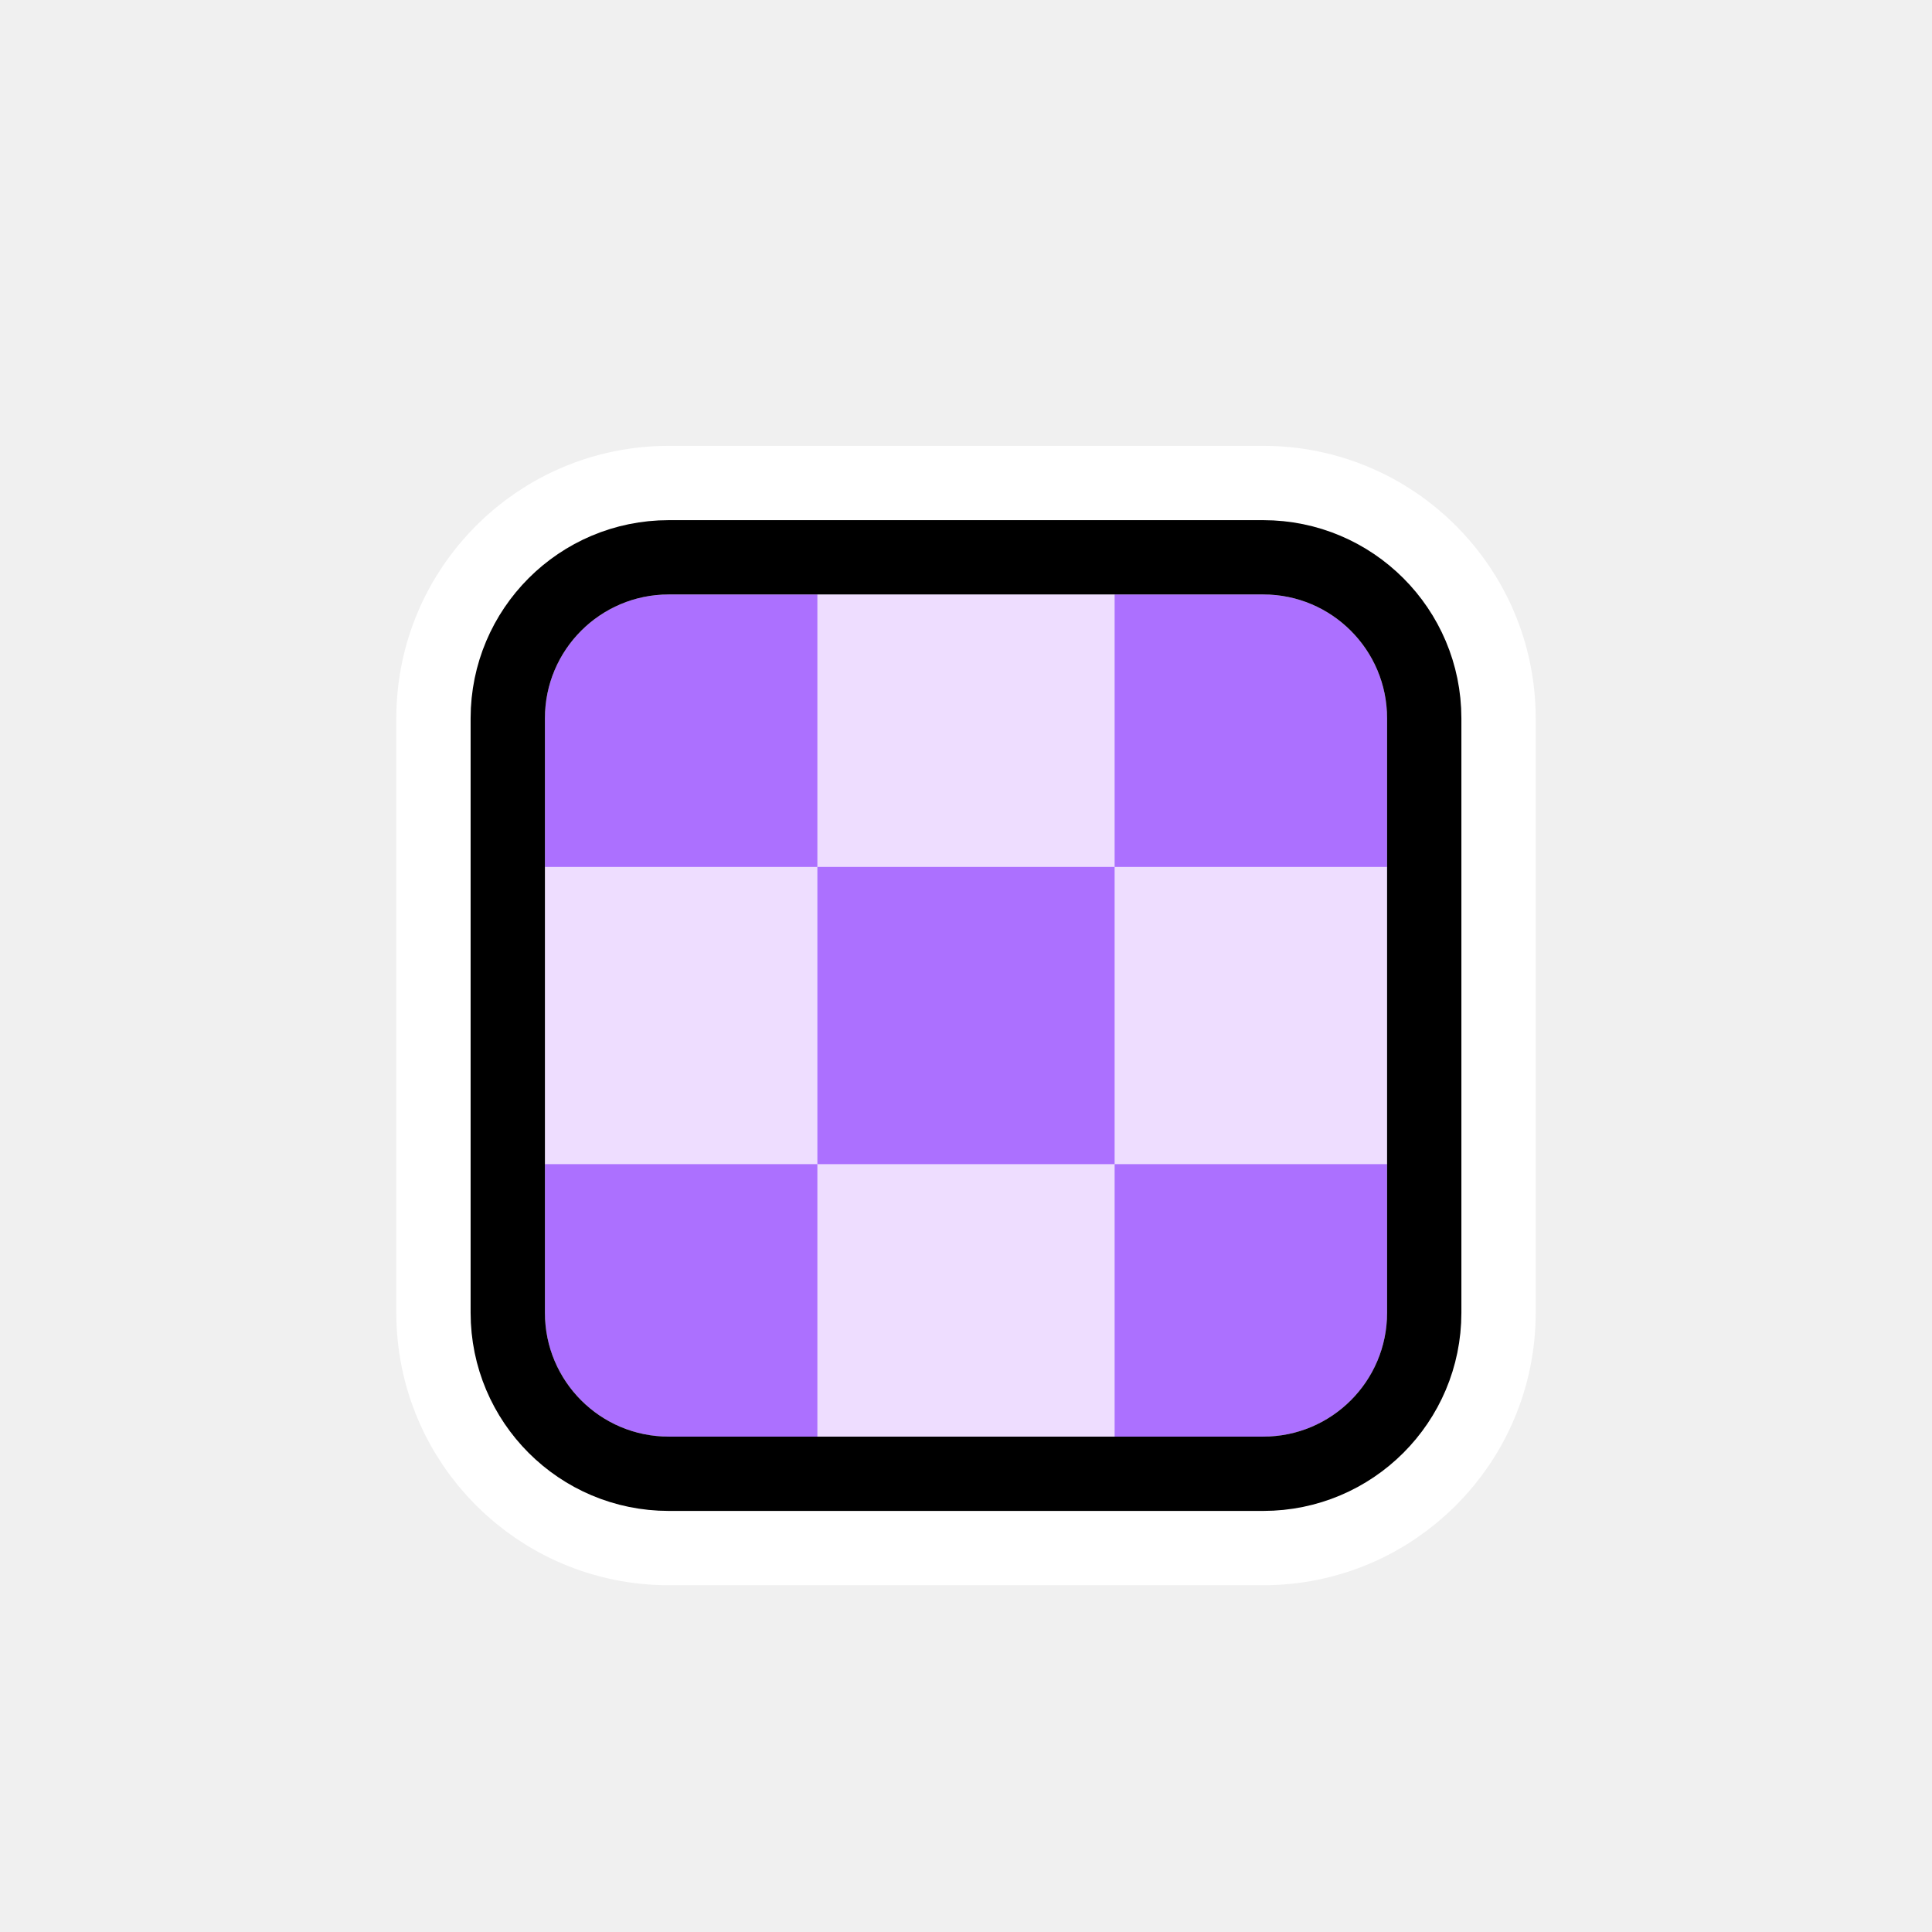
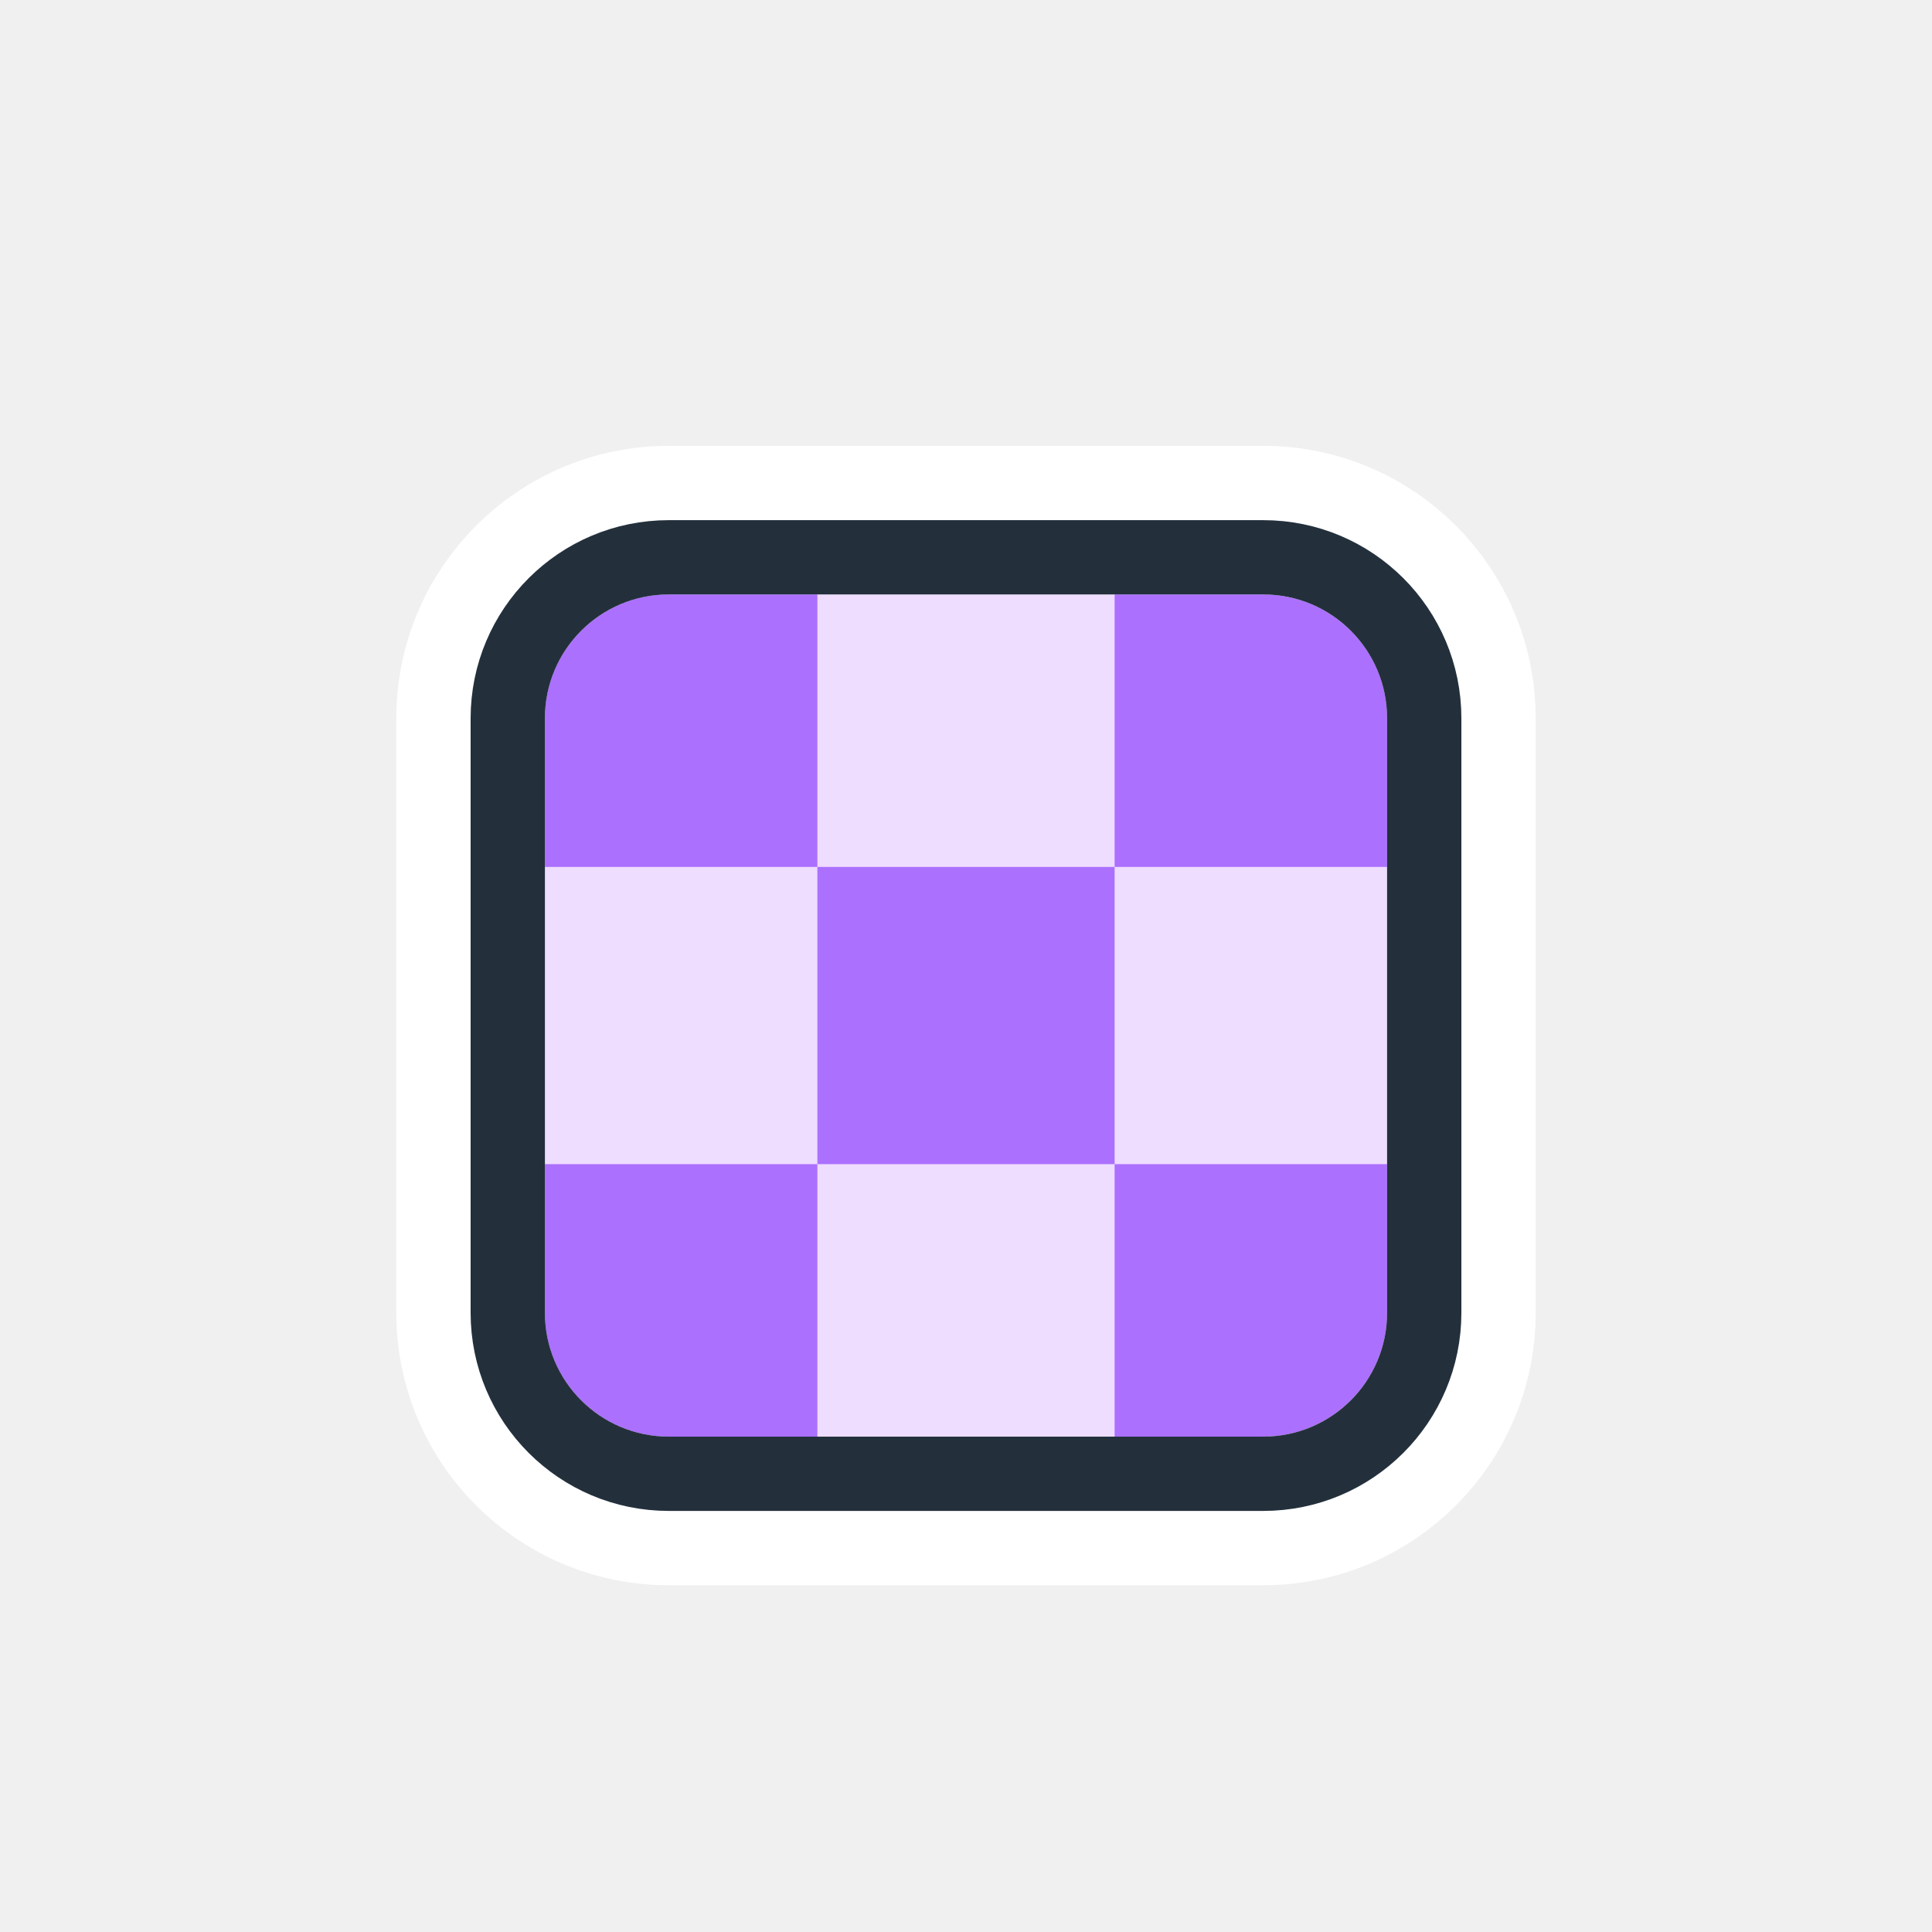
<svg xmlns="http://www.w3.org/2000/svg" width="78" height="78" viewBox="0 0 78 78" fill="none">
  <rect x="19" y="21" width="40" height="40" rx="3" fill="#EEDDFF" />
  <rect x="21" y="23" width="12" height="12" fill="#AC70FF" />
  <rect x="33" y="35" width="12" height="12" fill="#AC70FF" />
  <rect x="45" y="47" width="12" height="12" fill="#AC70FF" />
  <rect x="45" y="23" width="12" height="12" fill="#AC70FF" />
  <rect x="21" y="47" width="12" height="12" fill="#AC70FF" />
  <rect x="19" y="21" width="40" height="40" rx="8" stroke="white" stroke-width="6" />
-   <rect x="20.5" y="22.5" width="37" height="37" rx="6.5" stroke="black" stroke-width="3" />
+   <rect x="20.5" y="22.5" width="37" height="37" rx="6.5" stroke="#23303C" stroke-width="3" />
</svg>
